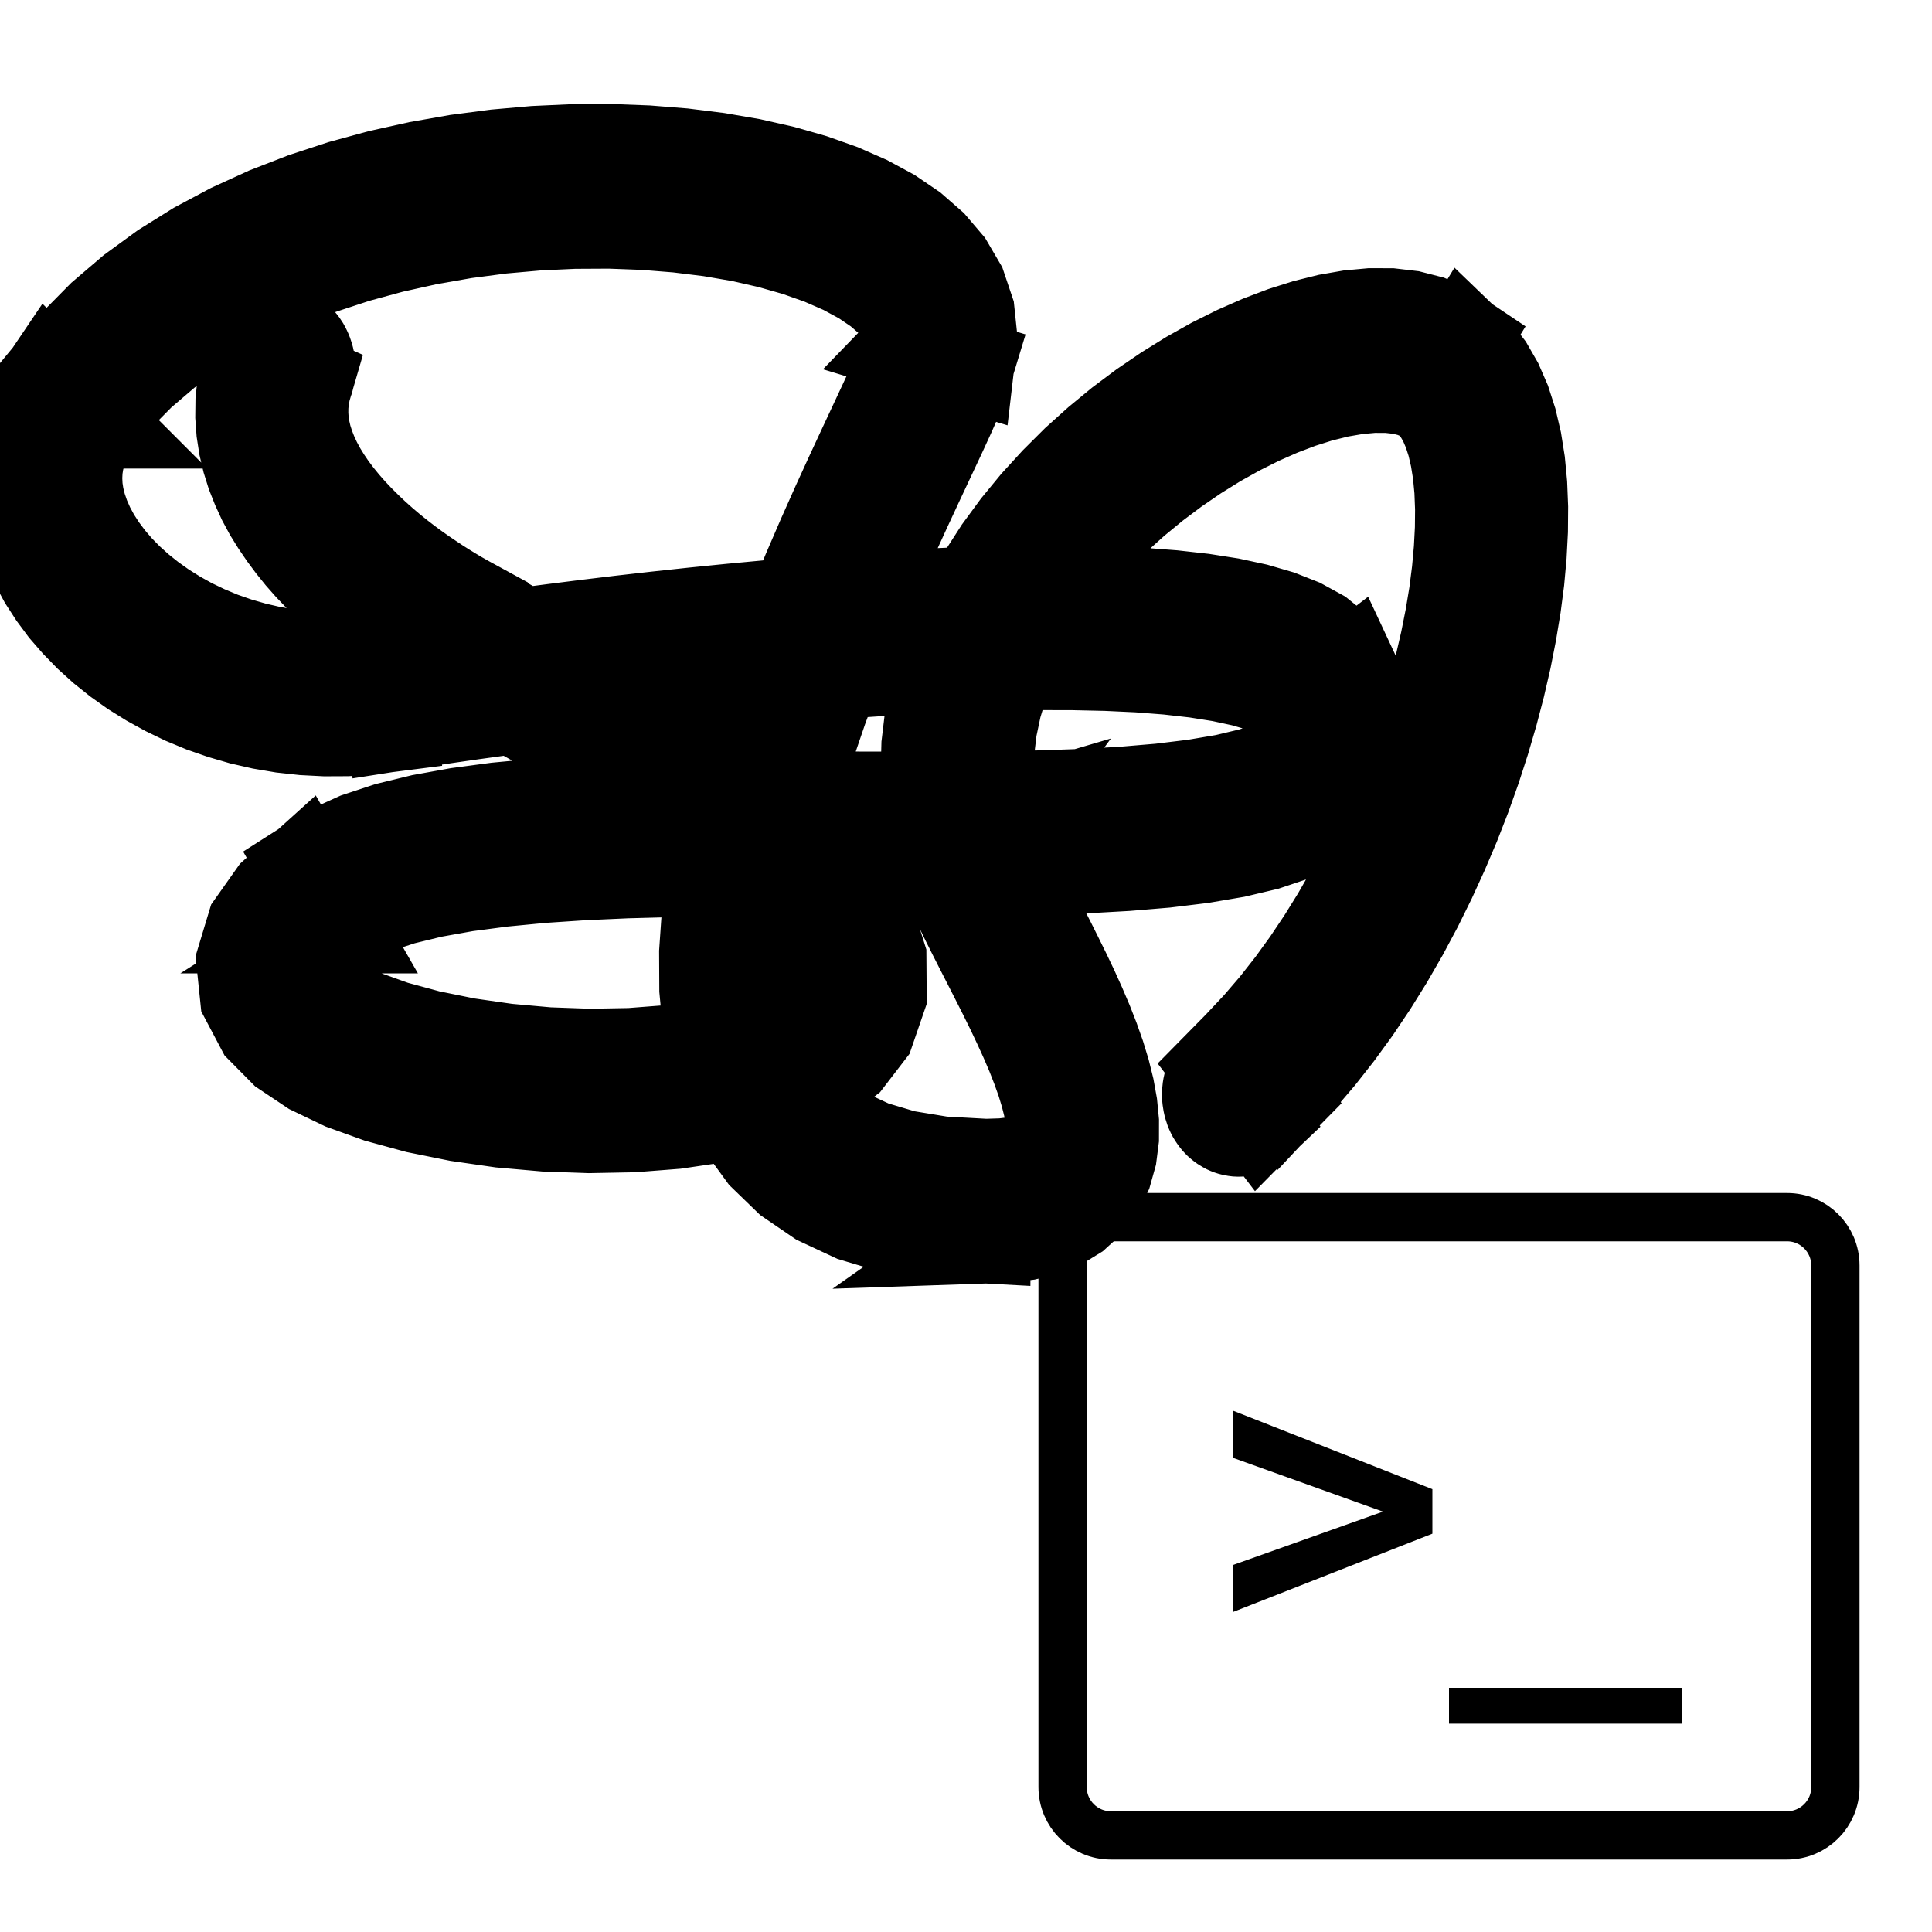
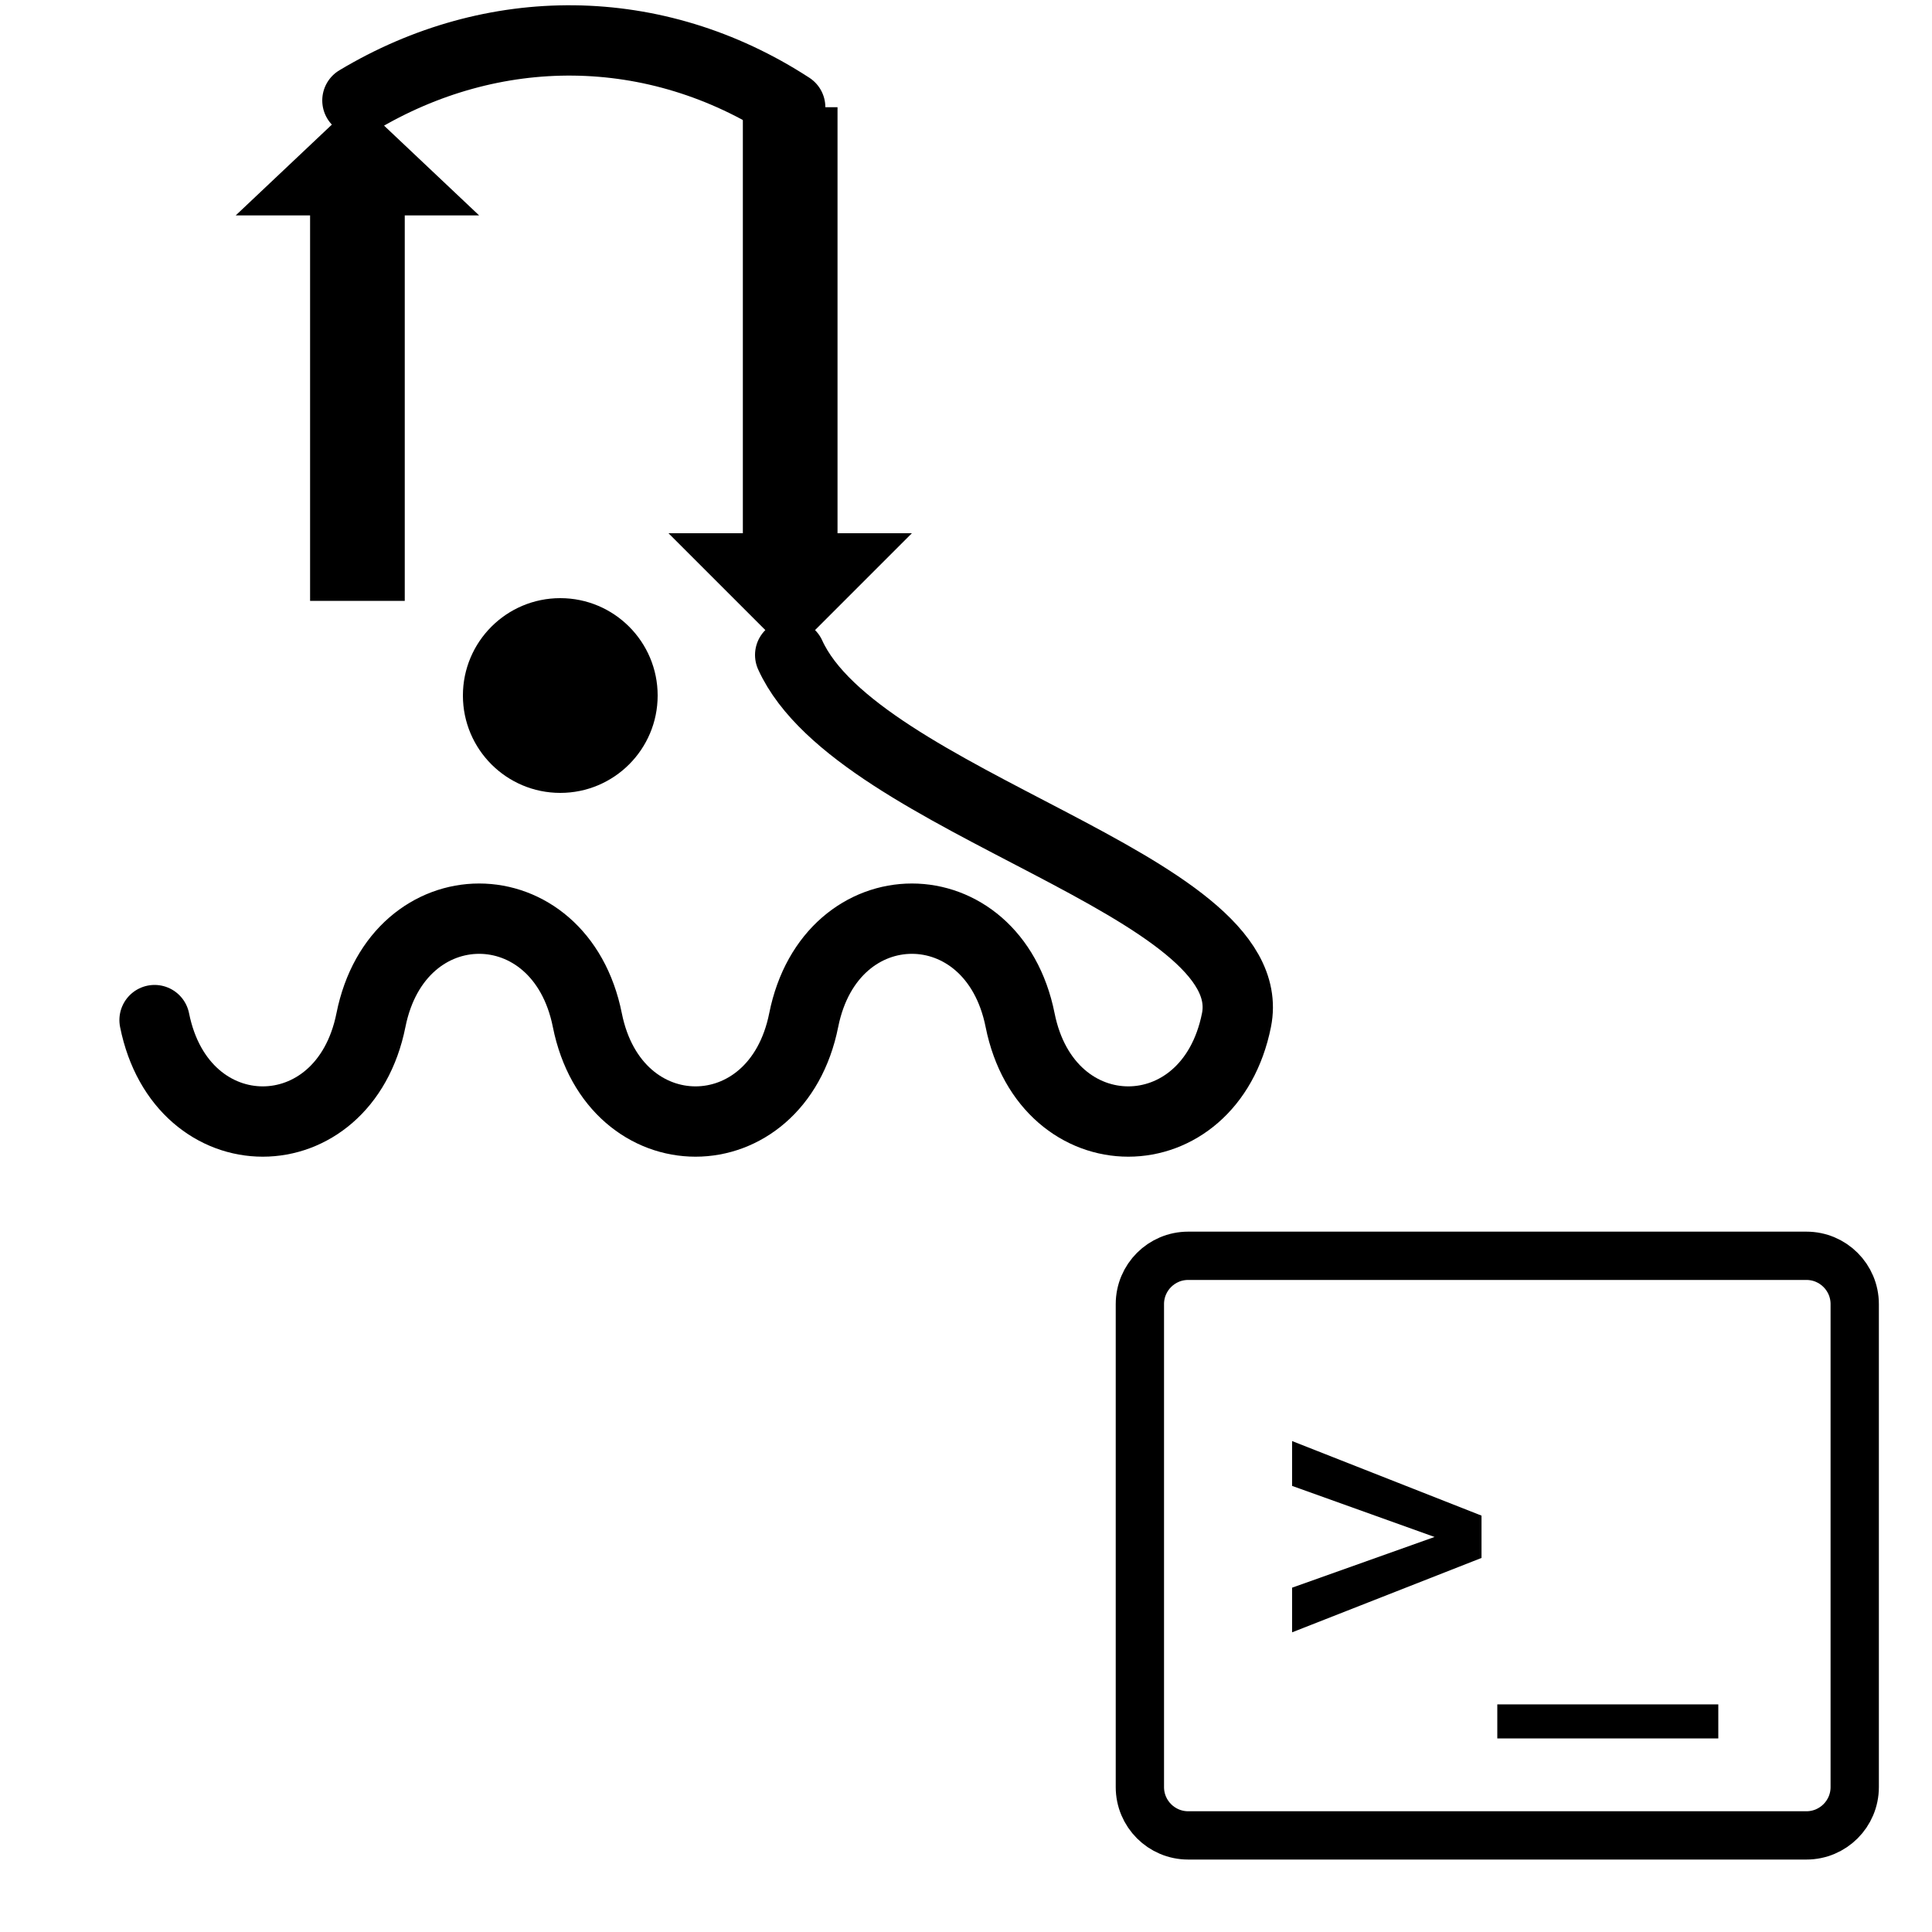
<svg xmlns="http://www.w3.org/2000/svg" stroke="currentColor" fill="currentColor" width="1000" height="1000" viewBox="0 0 1000 1000">
-   <g transform="matrix(46.9,0,0,47.8,-96,-14)">
-     <path d="m 15.489,11.851 0.456,0.587 -0.014,0.013 -0.014,0.012 -0.014,0.011 -0.015,0.01 -0.015,0.009 -0.015,0.008 -0.016,0.007 -0.016,0.006 -0.016,0.005 -0.016,0.005 -0.016,0.004 -0.016,0.003 -0.017,0.002 -0.017,10e-4 -0.017,1.79e-4 -0.017,-7.61e-4 -0.016,-0.002 -0.016,-0.003 -0.016,-0.003 -0.016,-0.004 -0.016,-0.005 -0.016,-0.006 -0.016,-0.007 -0.015,-0.008 -0.015,-0.009 -0.015,-0.009 -0.014,-0.01 -0.014,-0.011 -0.014,-0.012 -0.013,-0.013 -0.013,-0.014 -0.012,-0.015 -0.011,-0.015 -0.011,-0.016 -0.01,-0.016 -0.009,-0.017 -0.008,-0.017 -0.007,-0.017 -0.006,-0.018 -0.006,-0.018 -0.005,-0.018 -0.004,-0.018 -0.003,-0.018 -0.003,-0.019 -0.002,-0.019 -9.4e-4,-0.019 -1.34e-4,-0.019 6.26e-4,-0.019 0.002,-0.019 0.002,-0.019 0.003,-0.018 0.004,-0.018 0.005,-0.018 0.005,-0.018 0.006,-0.018 0.007,-0.017 0.008,-0.017 0.008,-0.017 0.009,-0.016 0.01,-0.016 0.011,-0.015 0.012,-0.015 0.012,-0.014 z m 0.698,0.346 -0.242,0.241 L 15.489,11.851 15.731,11.61 Z m 1.615,-7.583 0.398,-0.639 v 0 l 0.146,0.138 0.126,0.161 0.105,0.179 0.086,0.194 0.068,0.207 0.052,0.218 0.037,0.228 0.023,0.238 0.01,0.247 -0.002,0.256 -0.014,0.264 -0.025,0.271 -0.037,0.278 -0.048,0.284 -0.058,0.289 -0.069,0.293 -0.079,0.296 -0.089,0.298 -0.099,0.3 -0.109,0.3 -0.119,0.3 -0.129,0.298 -0.138,0.296 -0.147,0.292 -0.157,0.288 -0.166,0.283 -0.175,0.276 -0.184,0.269 -0.193,0.26 -0.201,0.251 -0.21,0.241 -0.219,0.229 -0.456,-0.587 0.196,-0.205 0.189,-0.216 0.182,-0.227 0.175,-0.237 0.168,-0.246 0.16,-0.253 0.152,-0.26 0.144,-0.265 0.136,-0.27 0.128,-0.273 0.119,-0.276 0.11,-0.277 0.101,-0.277 0.092,-0.276 0.082,-0.274 0.073,-0.271 0.063,-0.267 0.053,-0.261 0.043,-0.254 0.032,-0.246 0.022,-0.237 0.012,-0.226 0.002,-0.214 -0.008,-0.201 -0.018,-0.186 -0.028,-0.17 -0.036,-0.152 -0.044,-0.133 -0.05,-0.114 -0.055,-0.094 -0.059,-0.076 -0.064,-0.06 v 0 z m -4.784,4.568 -0.669,0.193 v 0 L 12.289,9.034 12.265,8.695 12.274,8.36 12.314,8.032 12.383,7.712 12.478,7.401 12.596,7.1 12.736,6.809 12.896,6.529 13.073,6.259 13.266,6.001 13.473,5.754 13.692,5.519 13.921,5.295 14.16,5.084 14.405,4.886 14.657,4.701 14.913,4.53 15.171,4.373 15.431,4.23 15.691,4.103 15.949,3.992 16.204,3.897 16.455,3.819 16.701,3.759 l 0.24,-0.041 0.233,-0.021 0.225,8.055e-4 0.217,0.025 0.207,0.052 0.197,0.083 0.181,0.119 -0.398,0.639 -0.075,-0.048 -0.098,-0.041 -0.121,-0.03 -0.144,-0.016 -0.163,-4.475e-4 -0.18,0.016 -0.195,0.033 -0.207,0.05 -0.216,0.067 -0.223,0.083 -0.229,0.099 -0.232,0.114 -0.234,0.128 -0.233,0.142 -0.231,0.155 -0.227,0.167 -0.221,0.178 -0.214,0.189 -0.204,0.199 -0.193,0.208 -0.181,0.216 -0.167,0.223 -0.151,0.229 -0.134,0.234 -0.115,0.238 -0.095,0.241 -0.075,0.244 -0.053,0.246 -0.03,0.247 -0.007,0.249 0.018,0.252 0.044,0.256 z m -0.097,4.508 0.005,-0.782 v 0 l 0.188,-0.006 0.155,-0.019 0.123,-0.03 0.091,-0.036 0.063,-0.037 0.04,-0.035 0.025,-0.033 0.017,-0.036 0.013,-0.047 0.008,-0.064 -1.35e-4,-0.083 -0.01,-0.1 -0.021,-0.115 -0.033,-0.128 -0.043,-0.138 -0.053,-0.146 -0.061,-0.153 -0.069,-0.158 -0.075,-0.161 -0.079,-0.164 -0.083,-0.165 -0.085,-0.165 -0.085,-0.164 -0.085,-0.163 -0.083,-0.16 -0.08,-0.157 -0.076,-0.153 -0.071,-0.15 -0.065,-0.145 -0.057,-0.142 -0.048,-0.14 -0.038,-0.14 0.669,-0.193 0.02,0.073 0.032,0.093 0.044,0.11 0.055,0.123 0.064,0.134 0.071,0.143 0.077,0.151 0.082,0.157 0.085,0.163 0.087,0.167 0.087,0.171 0.087,0.173 0.085,0.175 0.081,0.176 0.077,0.177 0.071,0.178 0.064,0.178 0.055,0.177 0.045,0.178 0.033,0.179 0.018,0.18 -3.14e-4,0.182 -0.024,0.184 -0.052,0.182 -0.084,0.172 -0.116,0.153 -0.142,0.127 -0.163,0.098 -0.181,0.072 -0.199,0.048 -0.218,0.027 -0.239,0.008 v 0 z m -0.851,-9.64 0.668,0.199 v 0 l -0.048,0.155 -0.067,0.164 -0.085,0.191 -0.103,0.22 -0.119,0.249 -0.132,0.276 -0.142,0.3 -0.15,0.322 -0.155,0.341 -0.157,0.358 -0.157,0.371 -0.153,0.382 -0.147,0.389 -0.137,0.394 -0.125,0.395 -0.11,0.393 -0.093,0.388 -0.073,0.379 -0.05,0.366 -0.025,0.35 0.002,0.33 0.029,0.307 0.058,0.281 0.087,0.254 0.118,0.228 0.152,0.204 0.191,0.182 0.239,0.16 0.293,0.134 0.352,0.103 0.415,0.067 0.481,0.026 -0.005,0.782 -0.54,-0.029 -0.485,-0.079 -0.433,-0.127 -0.382,-0.175 -0.332,-0.222 -0.281,-0.267 -0.228,-0.307 -0.176,-0.339 -0.125,-0.363 -0.079,-0.381 -0.038,-0.394 -0.002,-0.404 0.029,-0.412 0.057,-0.418 0.081,-0.421 0.101,-0.423 0.119,-0.423 0.133,-0.42 0.145,-0.415 0.153,-0.407 0.159,-0.397 0.162,-0.384 0.162,-0.368 0.159,-0.35 0.153,-0.328 0.144,-0.304 0.132,-0.277 0.117,-0.246 0.099,-0.212 0.077,-0.172 0.05,-0.124 0.018,-0.053 v 0 z M 3.112,4.867 2.591,4.355 v 0 l 0.277,-0.329 0.303,-0.301 0.327,-0.274 0.348,-0.249 0.366,-0.224 0.382,-0.2 0.395,-0.177 0.407,-0.155 0.416,-0.134 0.422,-0.113 0.427,-0.093 0.429,-0.074 0.429,-0.055 0.427,-0.037 0.422,-0.019 0.416,-0.002 0.407,0.015 0.396,0.031 0.383,0.047 0.368,0.062 0.351,0.078 0.332,0.093 0.311,0.108 0.288,0.124 0.264,0.14 0.238,0.159 0.21,0.18 0.179,0.206 0.141,0.236 0.092,0.268 0.031,0.29 -0.035,0.294 -0.668,-0.199 0.013,-0.104 -0.01,-0.09 L 12.04,3.765 11.977,3.66 11.877,3.545 11.738,3.427 11.561,3.309 11.35,3.197 11.107,3.093 10.836,2.999 10.54,2.916 10.221,2.845 9.882,2.788 9.526,2.745 9.156,2.716 8.774,2.702 l -0.391,0.002 -0.398,0.018 -0.402,0.035 -0.404,0.052 -0.403,0.069 -0.399,0.087 -0.393,0.105 -0.385,0.124 -0.374,0.142 -0.361,0.161 -0.345,0.18 -0.327,0.2 -0.306,0.219 -0.284,0.238 -0.259,0.257 -0.233,0.276 v 0 z m 3.164,2.509 0.094,0.775 v 0 L 6.122,8.182 5.876,8.198 5.634,8.199 5.395,8.187 5.161,8.162 4.932,8.124 4.709,8.074 4.492,8.012 4.281,7.94 4.077,7.857 3.881,7.764 3.692,7.662 3.512,7.552 3.341,7.433 3.179,7.306 3.027,7.171 2.886,7.029 2.755,6.881 2.637,6.725 2.53,6.563 2.437,6.394 2.357,6.22 2.293,6.039 2.246,5.853 2.216,5.663 2.206,5.469 l 0.01,-0.195 0.032,-0.194 0.054,-0.191 0.075,-0.186 0.096,-0.178 0.117,-0.17 0.522,0.512 -0.071,0.104 -0.055,0.102 -0.041,0.1 -0.028,0.099 -0.016,0.099 -0.005,0.1 0.005,0.102 0.016,0.105 0.028,0.108 0.039,0.111 0.051,0.113 0.063,0.114 0.075,0.114 0.087,0.114 0.098,0.112 0.109,0.109 0.12,0.106 0.13,0.102 0.139,0.097 0.148,0.091 0.156,0.085 0.164,0.077 0.171,0.07 0.178,0.061 0.184,0.052 0.19,0.043 0.195,0.032 0.199,0.022 0.203,0.01 0.207,-0.001 0.21,-0.014 0.213,-0.027 v 0 z M 16.959,7.522 16.384,7.954 v -4.47e-5 l -0.032,-0.039 -0.078,-0.06 -0.127,-0.068 -0.172,-0.066 -0.211,-0.06 -0.246,-0.052 -0.277,-0.043 -0.305,-0.034 -0.329,-0.025 -0.35,-0.016 -0.368,-0.008 -0.384,-8.95e-4 -0.398,0.006 -0.408,0.012 -0.416,0.018 -0.422,0.023 -0.425,0.028 -0.425,0.032 -0.423,0.036 -0.419,0.039 -0.412,0.041 -0.403,0.043 -0.391,0.044 -0.377,0.044 -0.36,0.044 -0.341,0.044 -0.32,0.042 -0.296,0.04 -0.27,0.038 -0.241,0.035 -0.21,0.031 -0.176,0.027 -0.094,-0.775 0.178,-0.027 0.212,-0.032 0.243,-0.035 0.272,-0.038 0.299,-0.041 0.323,-0.043 0.344,-0.044 0.364,-0.045 0.38,-0.045 0.395,-0.044 0.407,-0.043 0.416,-0.041 0.424,-0.039 0.428,-0.036 0.431,-0.033 0.431,-0.029 0.429,-0.024 0.424,-0.019 0.417,-0.013 0.408,-0.006 0.396,9.845e-4 0.382,0.009 0.366,0.017 0.348,0.026 0.328,0.036 0.306,0.047 0.283,0.06 0.259,0.074 0.235,0.091 0.212,0.114 0.187,0.148 0.155,0.197 v -4.47e-5 z M 5.788,10.333 5.407,9.681 v 0 l 0.272,-0.17 0.307,-0.136 0.34,-0.11 0.372,-0.089 0.401,-0.071 0.428,-0.056 0.452,-0.042 0.473,-0.031 0.49,-0.022 0.504,-0.014 0.515,-0.007 0.521,-0.003 0.524,-4.48e-5 0.524,0.001 0.519,9.397e-4 0.511,-9.844e-4 0.498,-0.004 0.482,-0.009 0.462,-0.016 0.438,-0.024 0.409,-0.034 0.376,-0.045 0.338,-0.056 0.295,-0.069 0.245,-0.08 0.188,-0.088 0.124,-0.086 0.061,-0.068 0.02,-0.044 0.003,-0.056 -0.028,-0.115 -0.088,-0.182 0.575,-0.433 0.151,0.317 0.076,0.329 -0.021,0.336 -0.125,0.3 -0.197,0.23 -0.239,0.17 -0.273,0.129 -0.307,0.101 -0.34,0.079 -0.372,0.062 -0.401,0.048 -0.428,0.035 -0.452,0.025 -0.473,0.017 -0.49,0.01 -0.504,0.005 -0.514,9.845e-4 -0.52,-9.397e-4 -0.523,-0.001 -0.522,4.48e-5 -0.517,0.003 -0.508,0.007 -0.495,0.013 -0.479,0.021 -0.458,0.03 -0.433,0.041 -0.404,0.052 -0.37,0.065 -0.331,0.079 -0.286,0.092 -0.236,0.104 -0.18,0.112 v 0 z m 1.156,-2.798 0.293,-0.708 v 0 l 1.06,0.587 0.899,0.548 0.748,0.511 0.608,0.477 0.478,0.447 0.359,0.424 0.247,0.414 0.135,0.42 0.003,0.424 -0.134,0.382 -0.235,0.3 -0.298,0.226 -0.345,0.172 -0.386,0.131 -0.422,0.096 -0.45,0.065 -0.471,0.036 -0.484,0.009 -0.489,-0.017 -0.486,-0.042 -0.474,-0.067 -0.454,-0.09 -0.426,-0.114 -0.39,-0.138 -0.349,-0.164 -0.302,-0.198 -0.249,-0.247 -0.175,-0.325 -0.042,-0.398 0.118,-0.383 0.237,-0.329 0.339,-0.3 0.381,0.652 -0.245,0.216 -0.118,0.161 -0.027,0.08 0.005,0.035 0.045,0.077 0.126,0.121 0.209,0.136 0.28,0.132 0.338,0.119 0.383,0.102 0.417,0.083 0.441,0.062 0.454,0.04 0.458,0.016 0.451,-0.008 0.433,-0.033 0.406,-0.058 0.367,-0.083 0.316,-0.107 0.253,-0.125 0.177,-0.133 0.099,-0.123 0.039,-0.106 -0.001,-0.131 -0.067,-0.205 -0.17,-0.282 -0.293,-0.345 -0.426,-0.398 -0.567,-0.444 -0.716,-0.489 -0.873,-0.532 -1.039,-0.576 v 0 z m -2.141,-3.399 0.644,0.281 -0.028,0.094 -0.018,0.09 -0.009,0.088 -0.001,0.087 0.006,0.086 0.014,0.087 0.021,0.088 0.029,0.089 0.036,0.09 0.043,0.091 0.05,0.091 0.057,0.091 0.063,0.091 0.069,0.09 0.074,0.089 0.078,0.087 0.082,0.085 0.085,0.083 0.087,0.081 0.089,0.078 0.09,0.075 0.091,0.072 0.09,0.068 0.09,0.065 0.088,0.061 0.086,0.057 0.083,0.054 0.079,0.049 0.075,0.045 0.07,0.041 0.064,0.036 0.058,0.031 -0.293,0.708 L 6.877,7.498 6.804,7.457 6.725,7.412 6.642,7.361 6.554,7.306 6.461,7.247 6.366,7.183 6.268,7.114 6.167,7.041 6.065,6.964 5.962,6.882 5.859,6.797 5.756,6.707 5.654,6.613 5.554,6.514 5.455,6.412 5.359,6.305 5.267,6.193 5.179,6.077 5.095,5.956 5.016,5.831 4.944,5.7 4.88,5.563 4.823,5.422 4.776,5.275 4.739,5.122 4.714,4.964 4.702,4.803 4.704,4.637 4.721,4.47 4.754,4.302 Z m 0.644,0.281 -0.644,-0.281 0.007,-0.019 0.008,-0.018 0.008,-0.017 0.009,-0.017 0.01,-0.016 0.01,-0.015 0.011,-0.015 0.011,-0.014 0.012,-0.013 0.012,-0.013 0.013,-0.012 0.013,-0.011 0.014,-0.01 0.014,-0.01 0.015,-0.009 0.015,-0.008 0.015,-0.007 0.016,-0.006 0.016,-0.005 0.016,-0.005 0.016,-0.004 0.016,-0.003 0.017,-0.002 0.017,-0.001 0.017,-1.342e-4 0.017,8.055e-4 0.017,0.002 0.017,0.003 0.017,0.004 0.017,0.005 0.017,0.006 0.017,0.007 0.016,0.008 0.016,0.009 0.015,0.009 0.015,0.01 0.014,0.011 0.014,0.012 0.013,0.012 0.012,0.013 0.012,0.014 0.011,0.014 0.01,0.015 0.01,0.015 0.009,0.016 0.008,0.016 0.008,0.017 0.007,0.017 0.006,0.017 0.006,0.018 0.005,0.018 0.004,0.018 0.003,0.018 0.003,0.019 0.002,0.019 9.844e-4,0.019 8.95e-5,0.019 -7.159e-4,0.019 -0.002,0.019 -0.002,0.019 -0.003,0.019 -0.004,0.019 -0.005,0.019 z" />
+   <g transform="translate(10,10) scale(0.7)">
+     <polygon points="215,430 215,145 160,145 250,60 340,145 285,145 285,430" stroke="none" />
+     <path fill="none" stroke-linecap="round" stroke-linejoin="round" stroke-width="52" d="M 250,60 C 350,0 470,0 570,65" />
+     <polygon points="535,65 535,380 480,380 570,470 660,380 605,380 605,65" stroke="none" />
+     <path fill="none" stroke-linecap="round" stroke-linejoin="round" stroke-width="52" d="M 570,470          C 620,580 920,640 900,740          C 880,840 760,840 740,740          C 720,640 600,640 580,740          C 560,840 440,840 420,740          C 400,640 280,640 260,740          C 240,840 120,840 100,740" />
+     <circle cx="400" cy="500" r="72" stroke="none" />
  </g>
-   <rect x="550" y="630" width="400" height="320" rx="25" ry="25" fill="none" stroke="currentColor" stroke-width="25" />
-   <text x="750" y="845" text-anchor="middle" font-family="monospace" font-weight="bold" font-size="200" fill="currentColor" stroke="none">&gt;_</text>
+   <rect x="590" y="650" width="370" height="300" rx="25" ry="25" fill="none" stroke-width="25" />
+   <text x="775" y="855" text-anchor="middle" font-family="monospace" font-weight="bold" font-size="190" stroke="none">&gt;_</text>
</svg>
